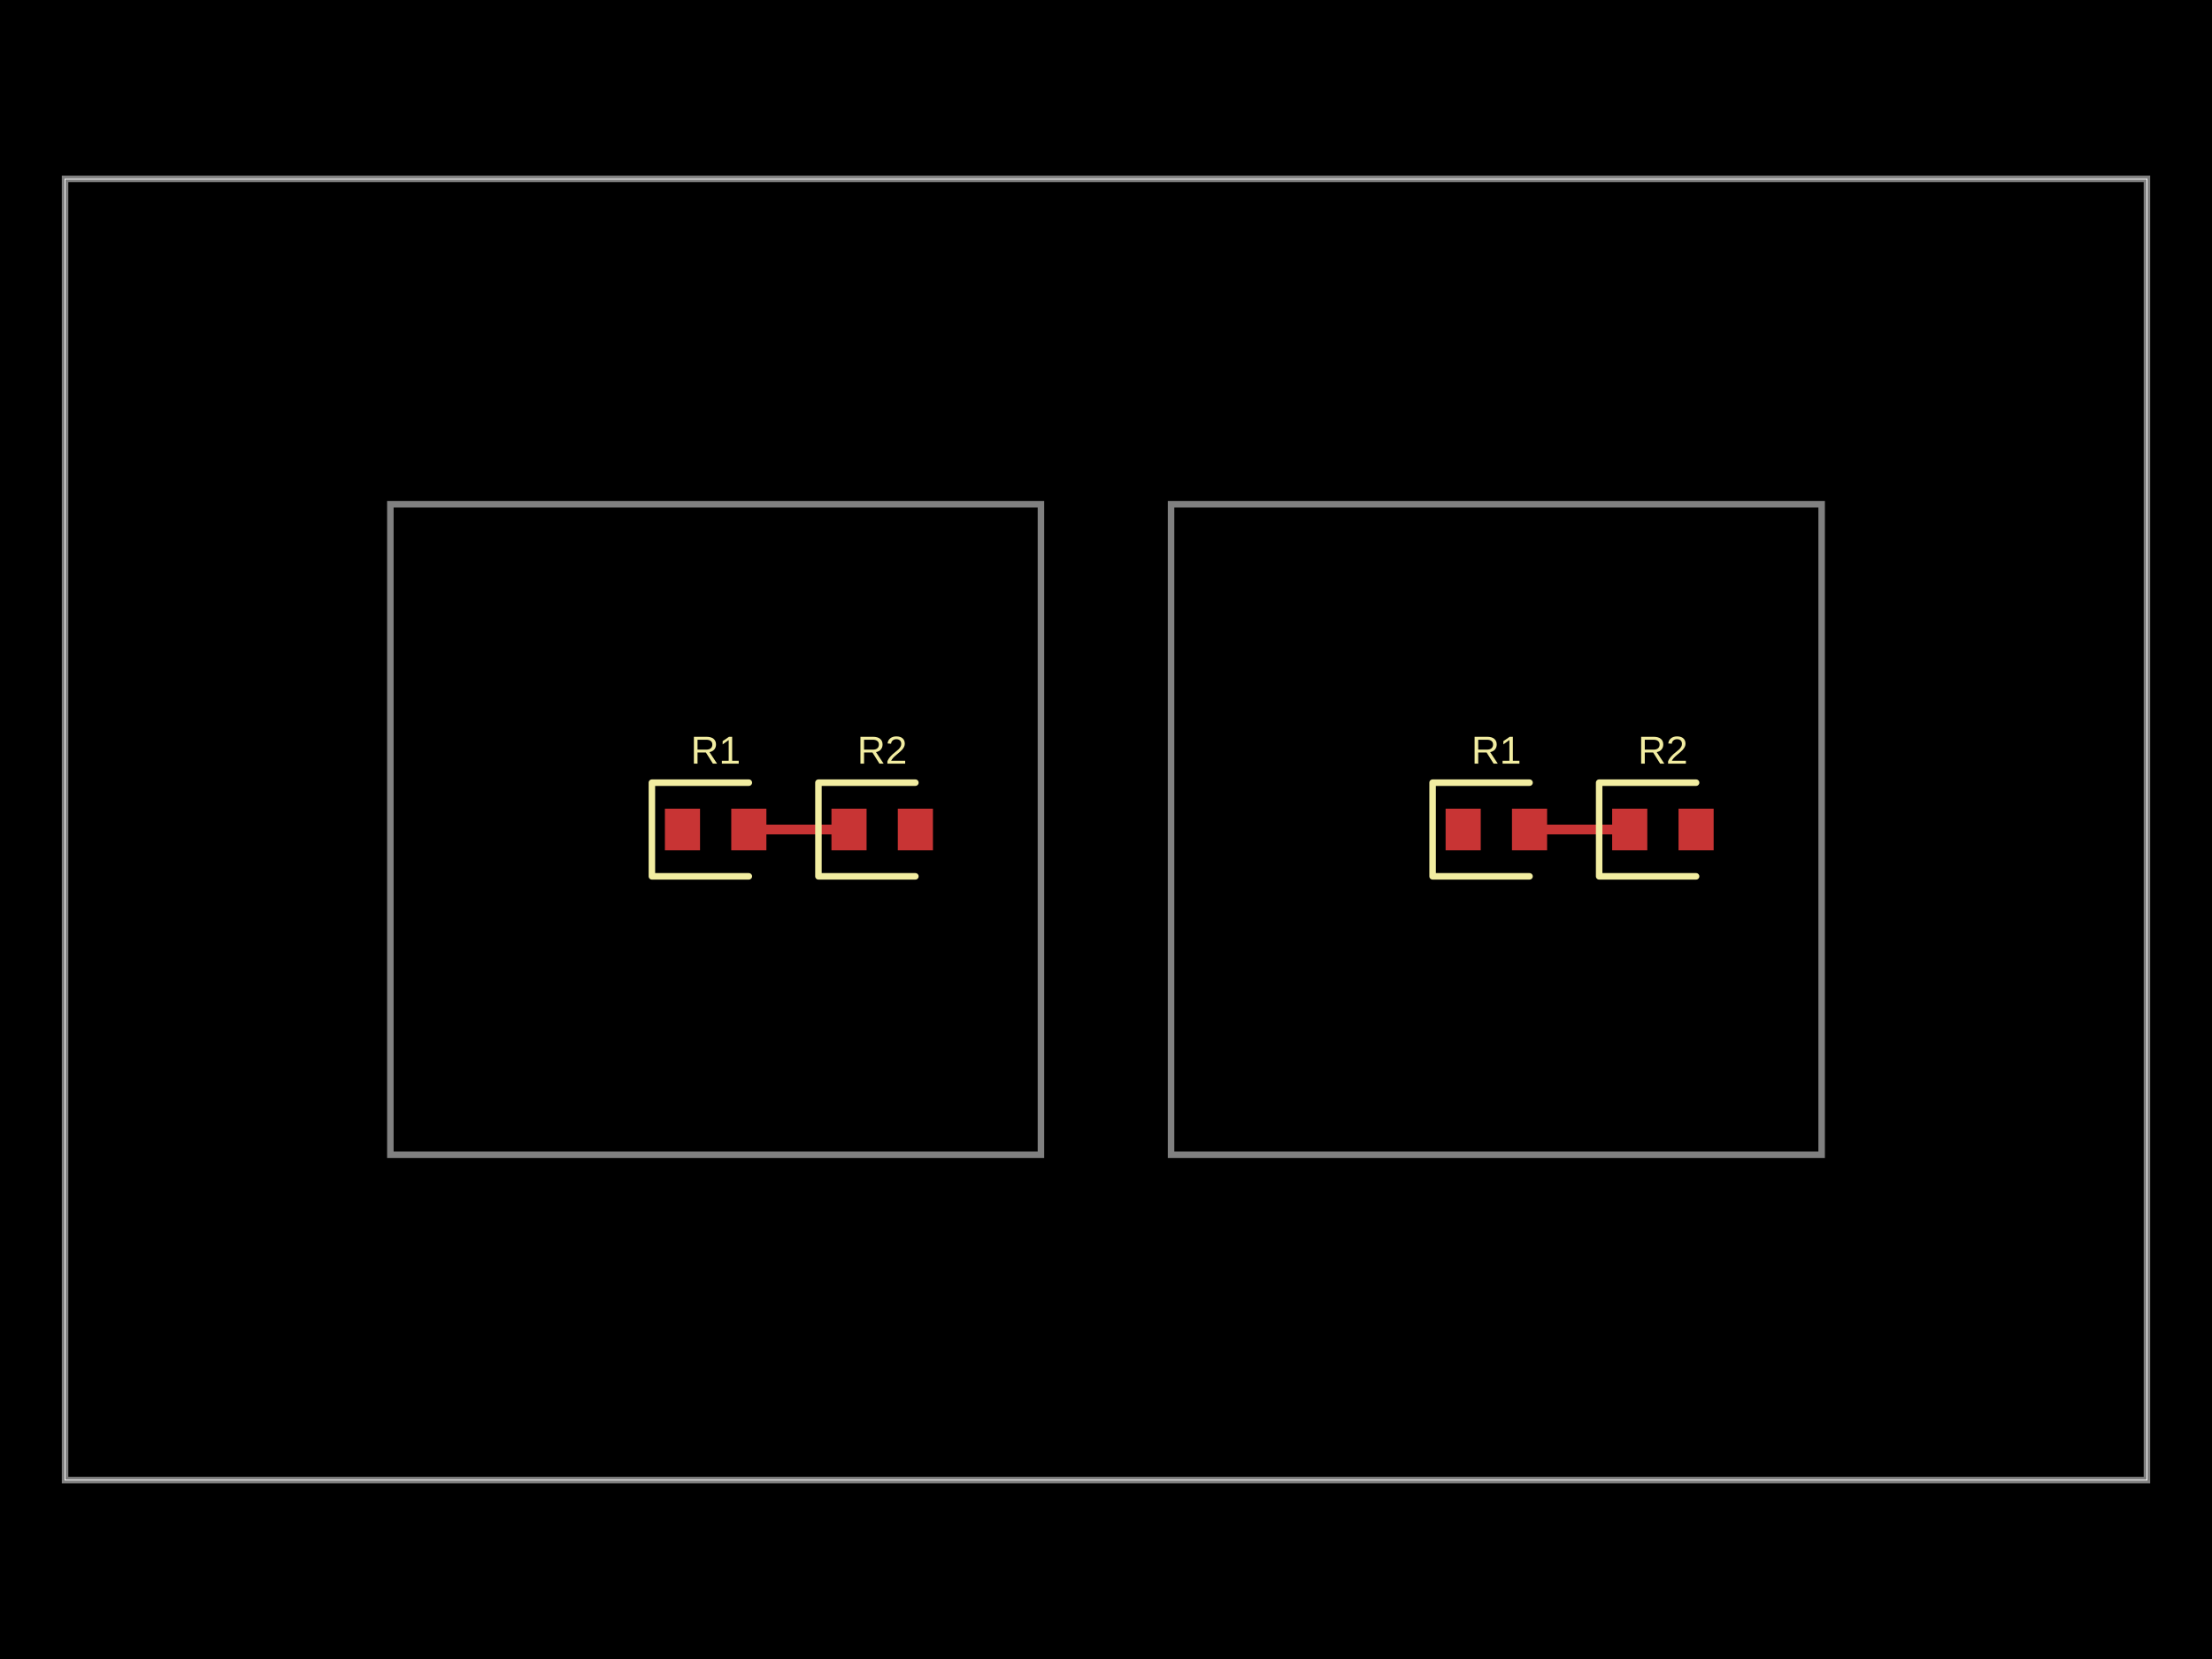
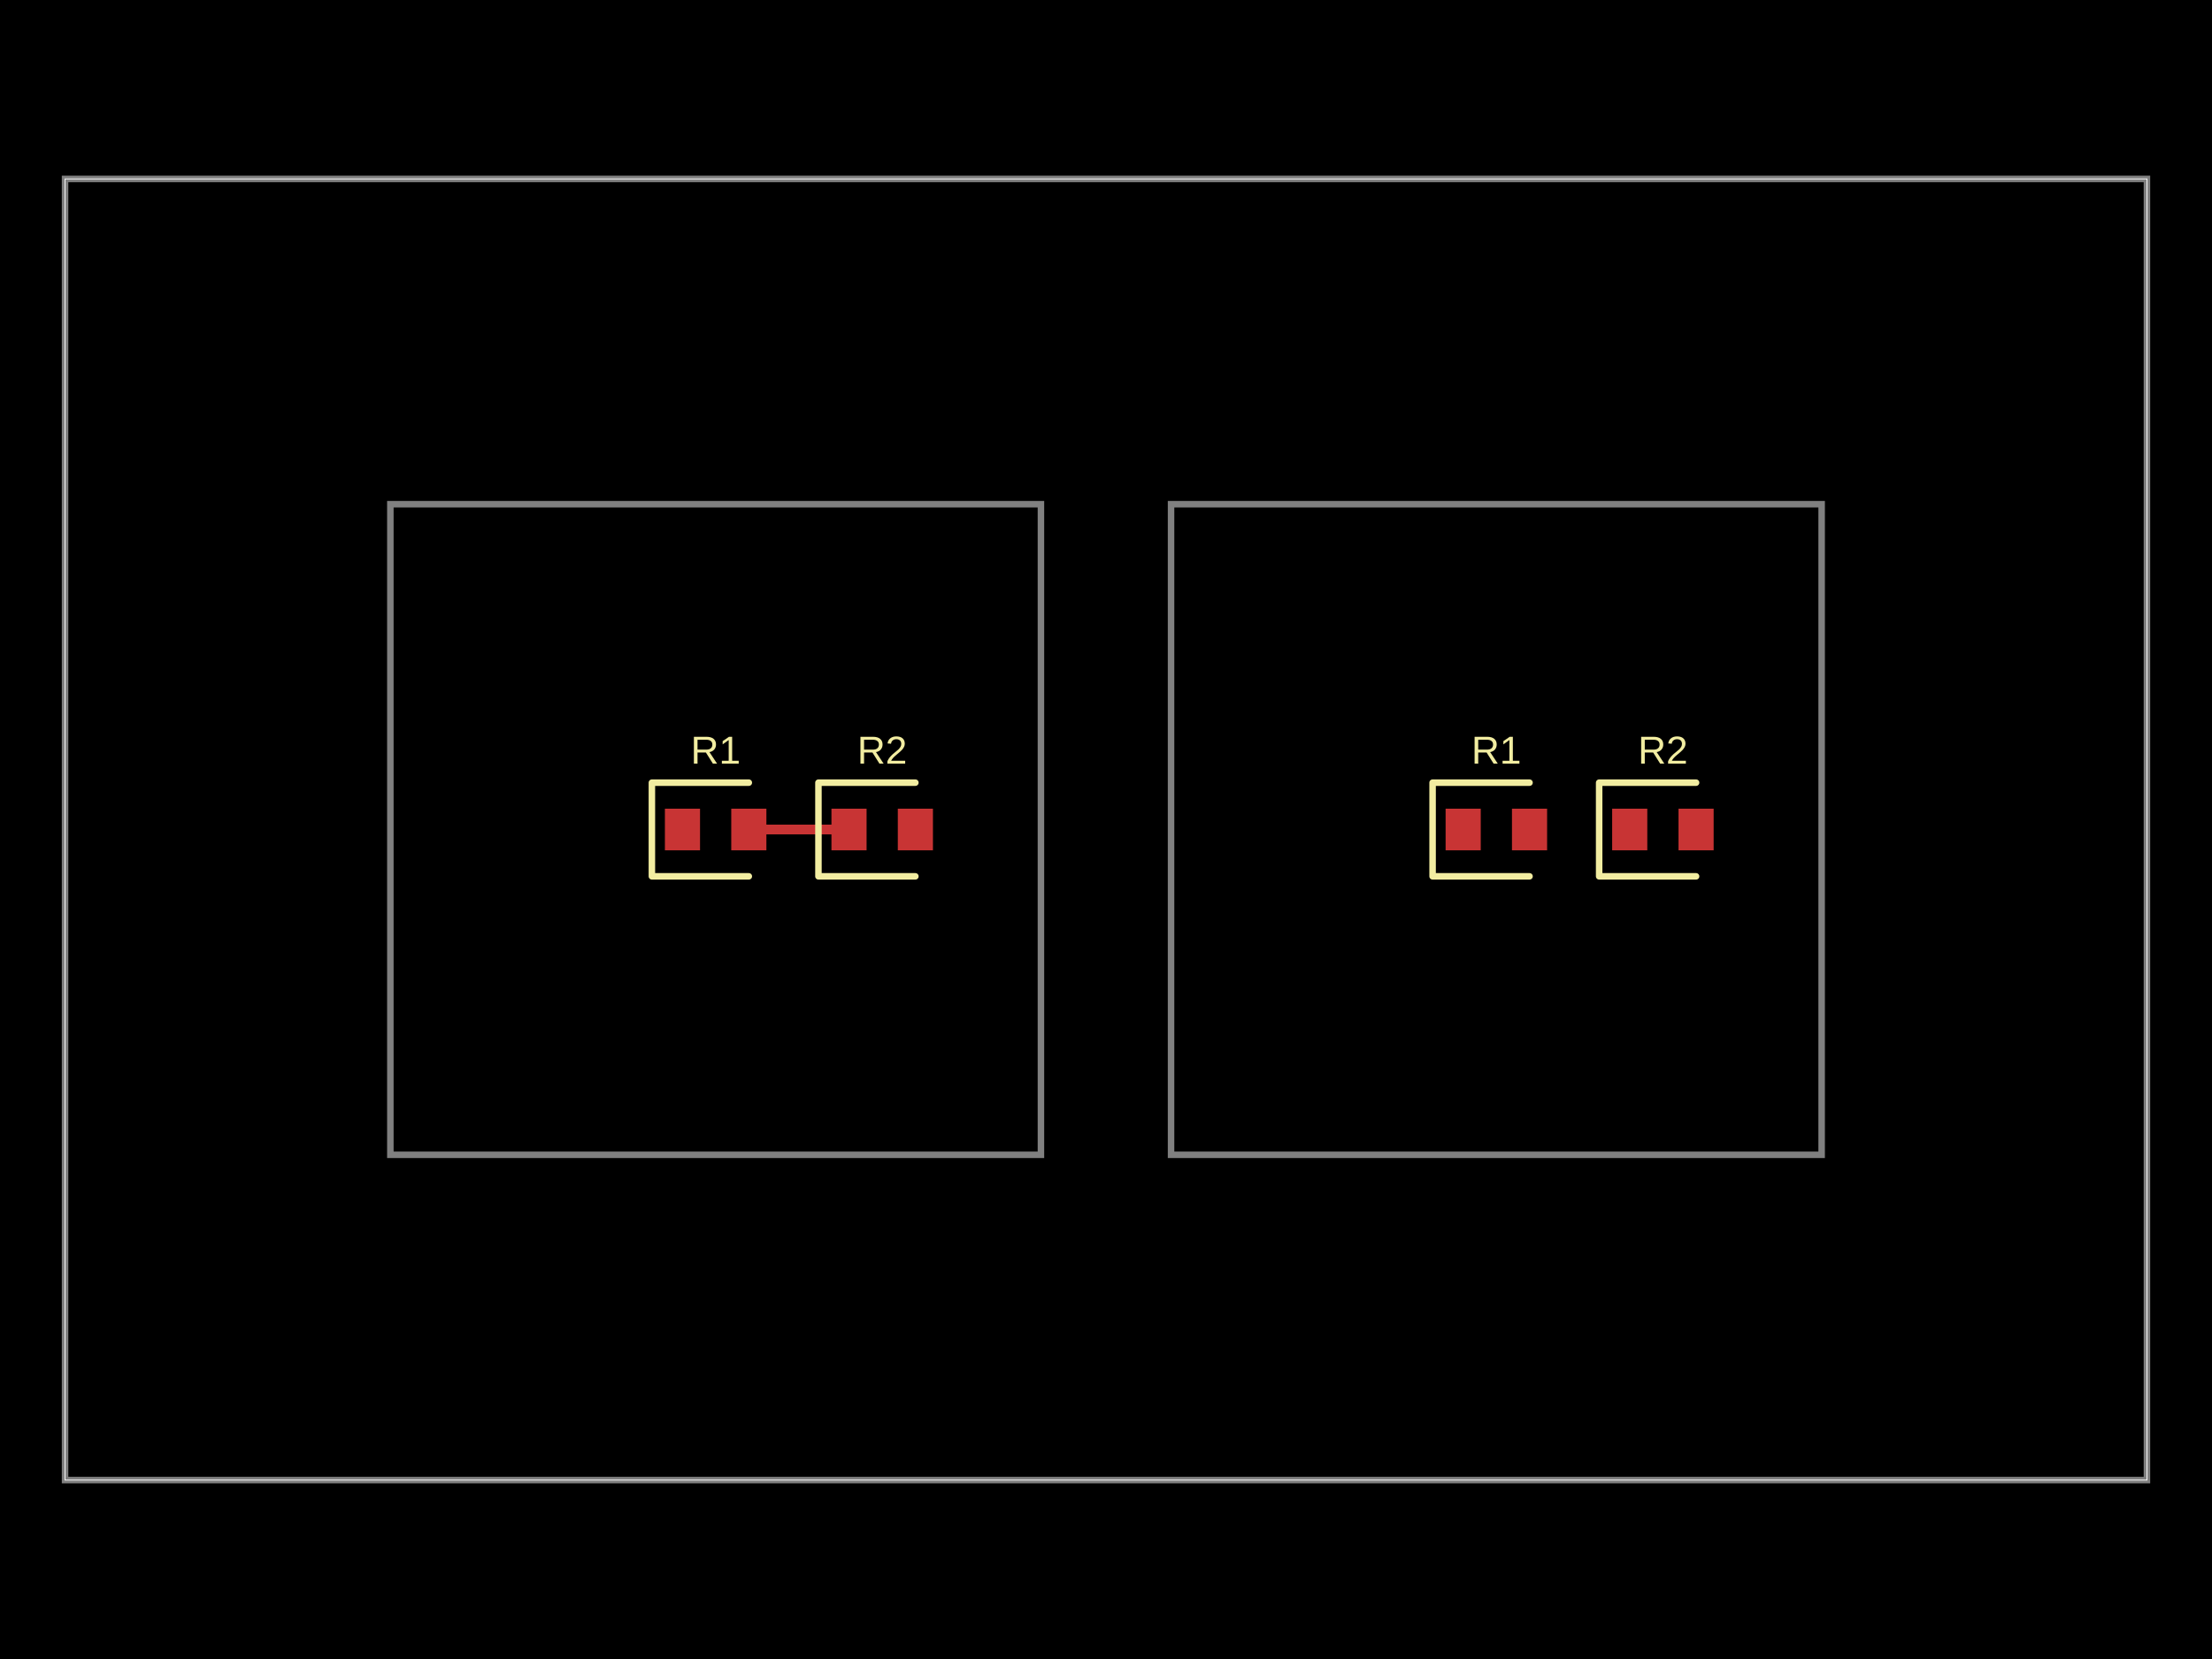
- <svg xmlns="http://www.w3.org/2000/svg" width="800" height="600" data-software-used-string="@tscircuit/core@0.0.914">
+ <svg xmlns="http://www.w3.org/2000/svg" width="800" height="600" data-software-used-string="@tscircuit/core@0.0.927">
  <style />
  <rect class="boundary" x="0" y="0" fill="#000" width="800" height="600" data-type="pcb_background" data-pcb-layer="global" />
  <rect class="pcb-boundary" fill="none" stroke="#fff" stroke-width="0.3" x="23.529" y="64.706" width="752.941" height="470.588" data-type="pcb_boundary" data-pcb-layer="global" />
  <path class="pcb-panel" d="M 23.529 535.294 L 776.471 535.294 L 776.471 64.706 L 23.529 64.706 Z" fill="none" stroke="rgba(255, 255, 255, 0.5)" stroke-width="2.353" data-type="pcb_panel" data-pcb-layer="board" />
  <path class="pcb-board" d="M 141.176 417.647 L 376.471 417.647 L 376.471 182.353 L 141.176 182.353 Z" fill="none" stroke="rgba(255, 255, 255, 0.5)" stroke-width="2.353" data-type="pcb_board" data-pcb-layer="board" />
  <path class="pcb-board" d="M 423.529 417.647 L 658.824 417.647 L 658.824 182.353 L 423.529 182.353 Z" fill="none" stroke="rgba(255, 255, 255, 0.5)" stroke-width="2.353" data-type="pcb_board" data-pcb-layer="board" />
  <rect class="pcb-pad" fill="rgb(200, 52, 52)" x="240.471" y="292.471" width="12.706" height="15.059" data-type="pcb_smtpad" data-pcb-layer="top" />
  <rect class="pcb-pad" fill="rgb(200, 52, 52)" x="264.471" y="292.471" width="12.706" height="15.059" data-type="pcb_smtpad" data-pcb-layer="top" />
  <rect class="pcb-pad" fill="rgb(200, 52, 52)" x="300.706" y="292.471" width="12.706" height="15.059" data-type="pcb_smtpad" data-pcb-layer="top" />
  <rect class="pcb-pad" fill="rgb(200, 52, 52)" x="324.706" y="292.471" width="12.706" height="15.059" data-type="pcb_smtpad" data-pcb-layer="top" />
+   <path class="pcb-trace" stroke="rgb(200, 52, 52)" fill="none" d="M 270.824 300 L 307.059 300" stroke-width="3.529" stroke-linecap="round" stroke-linejoin="round" shape-rendering="crispEdges" data-type="pcb_trace" data-pcb-layer="top" />
+   <path class="pcb-trace" stroke="rgb(200, 52, 52)" fill="none" d="M 307.059 300 L 307.059 300" stroke-width="3.529" stroke-linecap="round" stroke-linejoin="round" shape-rendering="crispEdges" data-type="pcb_trace" data-pcb-layer="top" />
  <rect class="pcb-pad" fill="rgb(200, 52, 52)" x="522.824" y="292.471" width="12.706" height="15.059" data-type="pcb_smtpad" data-pcb-layer="top" />
  <rect class="pcb-pad" fill="rgb(200, 52, 52)" x="546.824" y="292.471" width="12.706" height="15.059" data-type="pcb_smtpad" data-pcb-layer="top" />
  <rect class="pcb-pad" fill="rgb(200, 52, 52)" x="583.059" y="292.471" width="12.706" height="15.059" data-type="pcb_smtpad" data-pcb-layer="top" />
  <rect class="pcb-pad" fill="rgb(200, 52, 52)" x="607.059" y="292.471" width="12.706" height="15.059" data-type="pcb_smtpad" data-pcb-layer="top" />
  <path class="pcb-trace" stroke="rgb(200, 52, 52)" fill="none" d="M 270.824 300 L 307.059 300" stroke-width="3.529" stroke-linecap="round" stroke-linejoin="round" shape-rendering="crispEdges" data-type="pcb_trace" data-pcb-layer="top" />
  <path class="pcb-trace" stroke="rgb(200, 52, 52)" fill="none" d="M 307.059 300 L 307.059 300" stroke-width="3.529" stroke-linecap="round" stroke-linejoin="round" shape-rendering="crispEdges" data-type="pcb_trace" data-pcb-layer="top" />
-   <path class="pcb-trace" stroke="rgb(200, 52, 52)" fill="none" d="M 589.412 300 L 553.176 300" stroke-width="3.529" stroke-linecap="round" stroke-linejoin="round" shape-rendering="crispEdges" data-type="pcb_trace" data-pcb-layer="top" />
-   <path class="pcb-trace" stroke="rgb(200, 52, 52)" fill="none" d="M 553.176 300 L 553.176 300" stroke-width="3.529" stroke-linecap="round" stroke-linejoin="round" shape-rendering="crispEdges" data-type="pcb_trace" data-pcb-layer="top" />
  <path class="pcb-silkscreen pcb-silkscreen-top" d="M 270.824 283.059 L 235.765 283.059 L 235.765 316.941 L 270.824 316.941" fill="none" stroke="#f2eda1" stroke-width="2.353" stroke-linecap="round" stroke-linejoin="round" data-pcb-component-id="pcb_component_0" data-pcb-silkscreen-path-id="pcb_silkscreen_path_0" data-type="pcb_silkscreen_path" data-pcb-layer="top" />
  <text x="0" y="0" dx="0" dy="0" fill="#f2eda1" font-family="Arial, sans-serif" font-size="14.118" text-anchor="middle" dominant-baseline="central" transform="matrix(1,0,0,1,258.8235,271.2941)" class="pcb-silkscreen-text pcb-silkscreen-top" data-pcb-silkscreen-text-id="pcb_component_0" stroke="none" data-type="pcb_silkscreen_text" data-pcb-layer="top">R1</text>
  <path class="pcb-silkscreen pcb-silkscreen-top" d="M 331.059 283.059 L 296 283.059 L 296 316.941 L 331.059 316.941" fill="none" stroke="#f2eda1" stroke-width="2.353" stroke-linecap="round" stroke-linejoin="round" data-pcb-component-id="pcb_component_1" data-pcb-silkscreen-path-id="pcb_silkscreen_path_1" data-type="pcb_silkscreen_path" data-pcb-layer="top" />
  <text x="0" y="0" dx="0" dy="0" fill="#f2eda1" font-family="Arial, sans-serif" font-size="14.118" text-anchor="middle" dominant-baseline="central" transform="matrix(1,0,0,1,319.0588,271.2941)" class="pcb-silkscreen-text pcb-silkscreen-top" data-pcb-silkscreen-text-id="pcb_component_1" stroke="none" data-type="pcb_silkscreen_text" data-pcb-layer="top">R2</text>
  <path class="pcb-silkscreen pcb-silkscreen-top" d="M 553.176 283.059 L 518.118 283.059 L 518.118 316.941 L 553.176 316.941" fill="none" stroke="#f2eda1" stroke-width="2.353" stroke-linecap="round" stroke-linejoin="round" data-pcb-component-id="pcb_component_2" data-pcb-silkscreen-path-id="pcb_silkscreen_path_2" data-type="pcb_silkscreen_path" data-pcb-layer="top" />
  <text x="0" y="0" dx="0" dy="0" fill="#f2eda1" font-family="Arial, sans-serif" font-size="14.118" text-anchor="middle" dominant-baseline="central" transform="matrix(1,0,0,1,541.1765,271.2941)" class="pcb-silkscreen-text pcb-silkscreen-top" data-pcb-silkscreen-text-id="pcb_component_2" stroke="none" data-type="pcb_silkscreen_text" data-pcb-layer="top">R1</text>
  <path class="pcb-silkscreen pcb-silkscreen-top" d="M 613.412 283.059 L 578.353 283.059 L 578.353 316.941 L 613.412 316.941" fill="none" stroke="#f2eda1" stroke-width="2.353" stroke-linecap="round" stroke-linejoin="round" data-pcb-component-id="pcb_component_3" data-pcb-silkscreen-path-id="pcb_silkscreen_path_3" data-type="pcb_silkscreen_path" data-pcb-layer="top" />
  <text x="0" y="0" dx="0" dy="0" fill="#f2eda1" font-family="Arial, sans-serif" font-size="14.118" text-anchor="middle" dominant-baseline="central" transform="matrix(1,0,0,1,601.4118,271.2941)" class="pcb-silkscreen-text pcb-silkscreen-top" data-pcb-silkscreen-text-id="pcb_component_3" stroke="none" data-type="pcb_silkscreen_text" data-pcb-layer="top">R2</text>
</svg>
